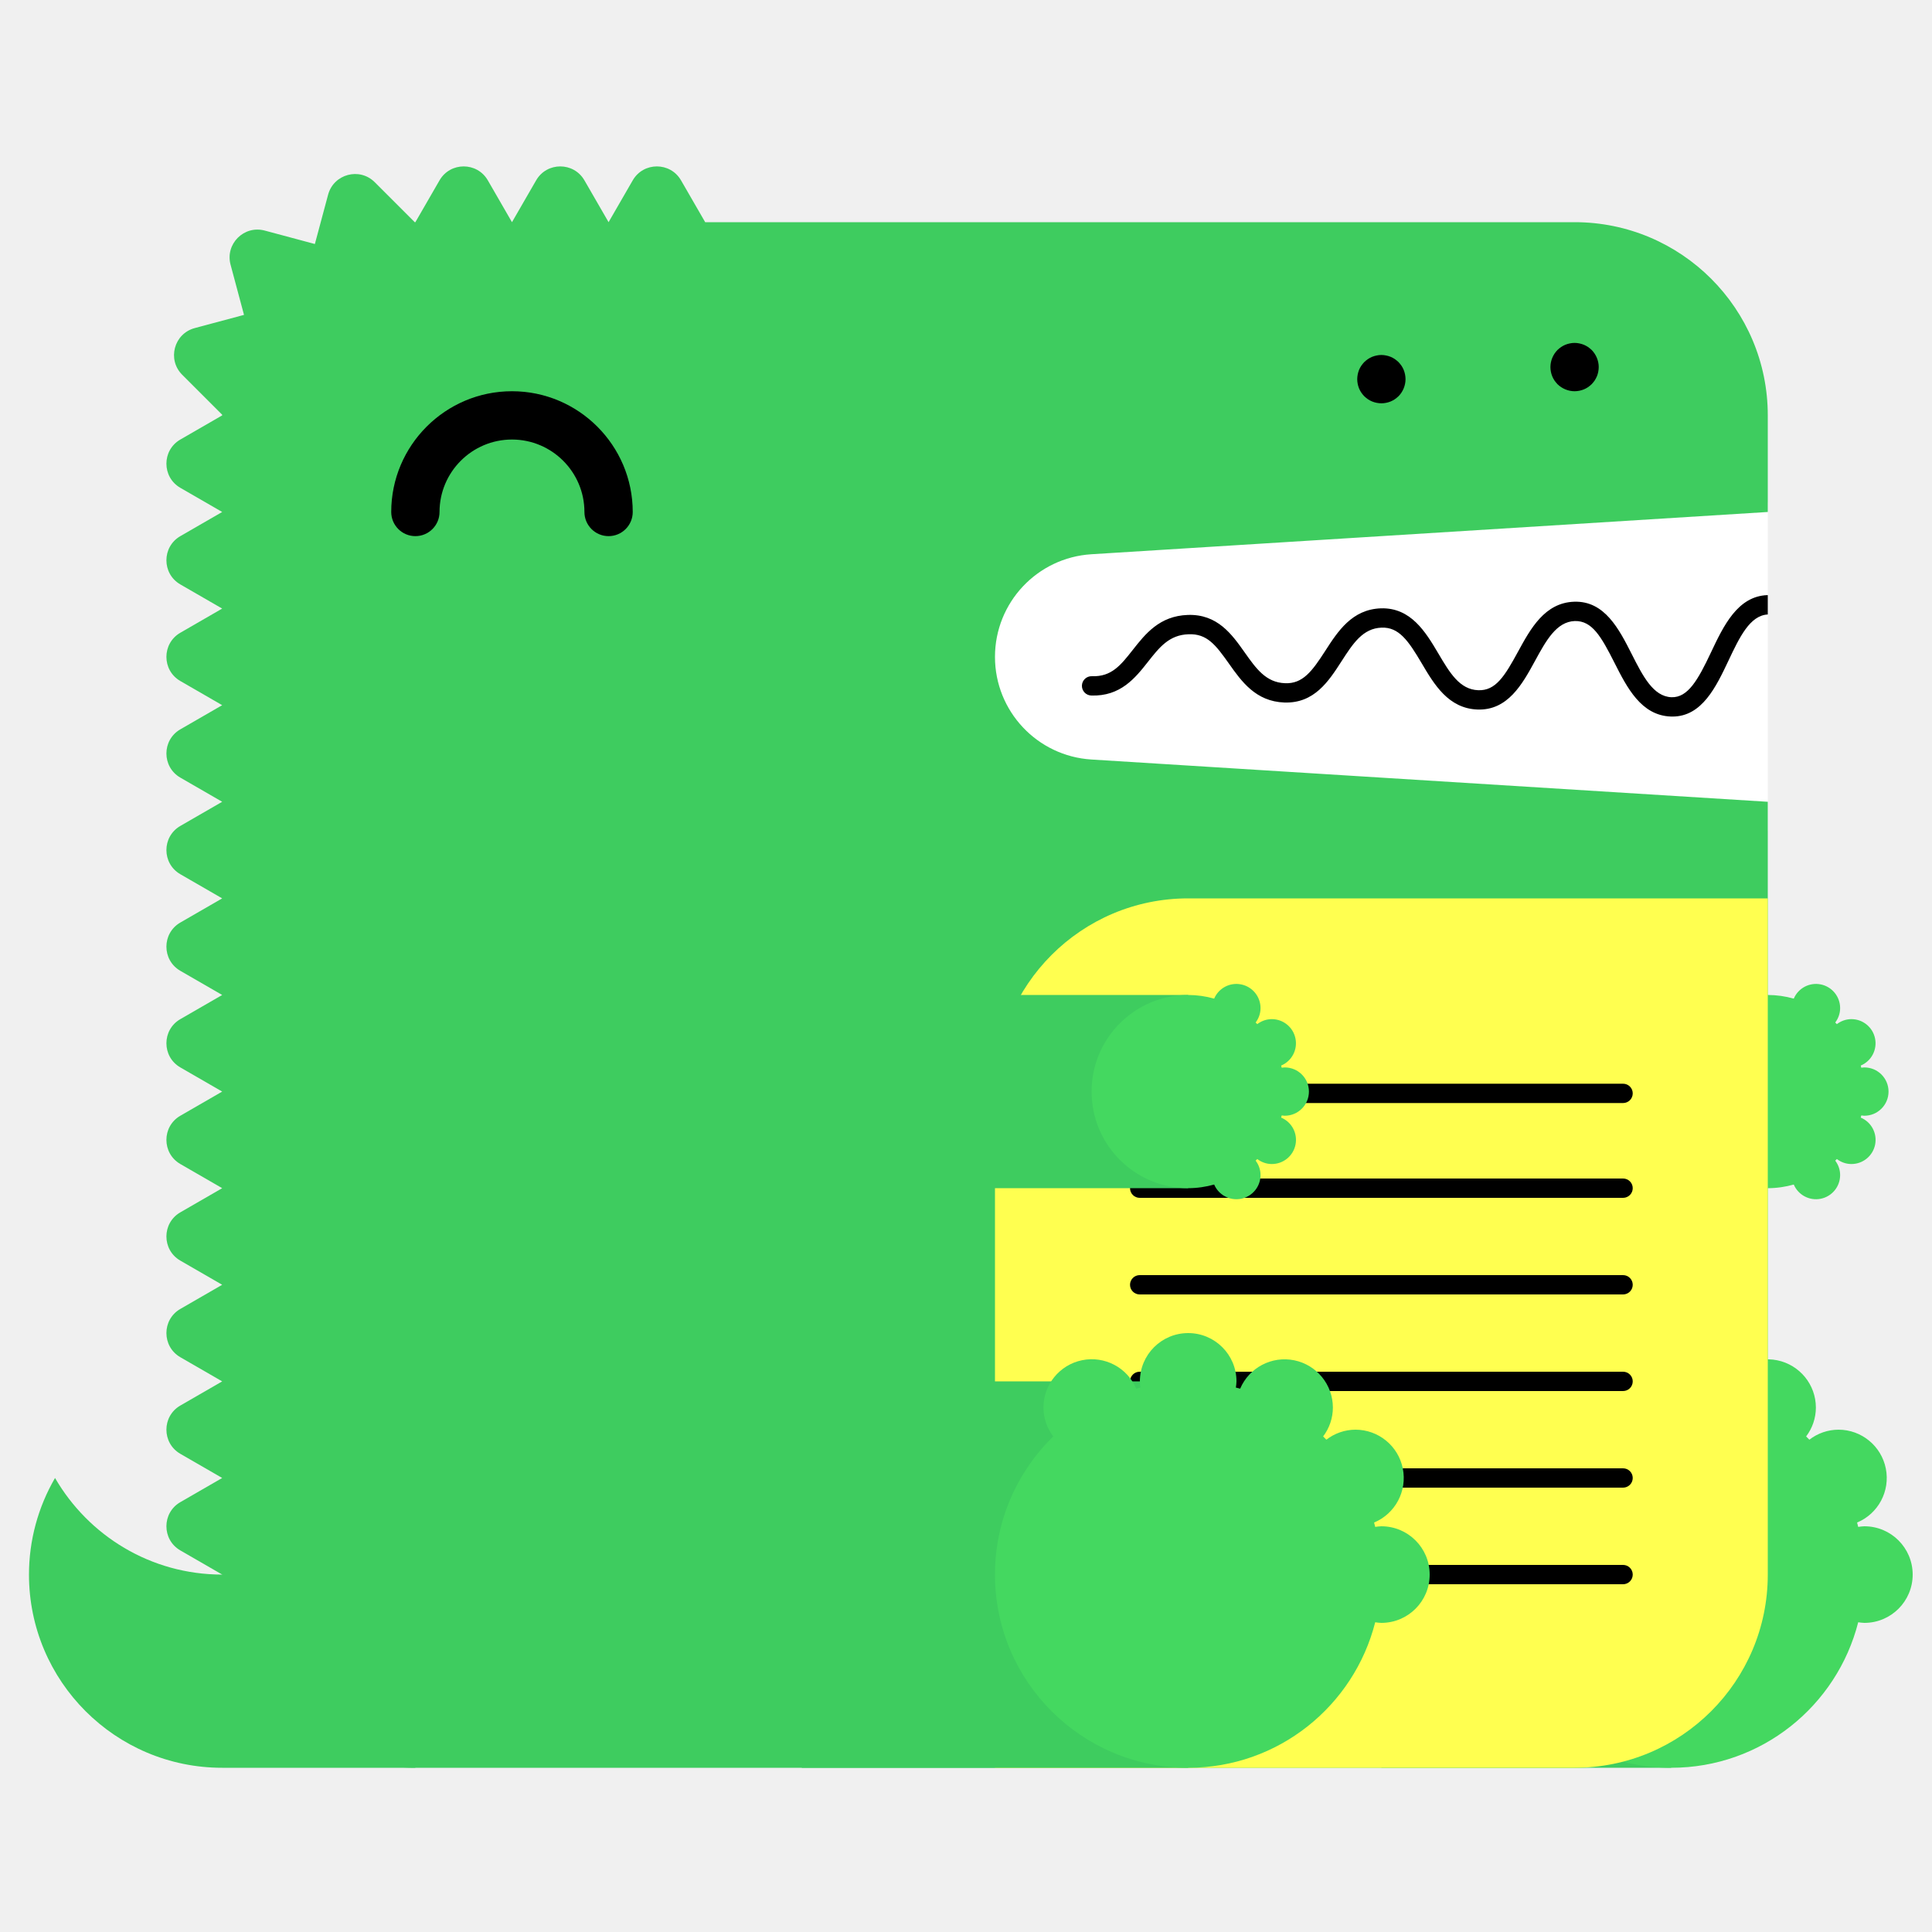
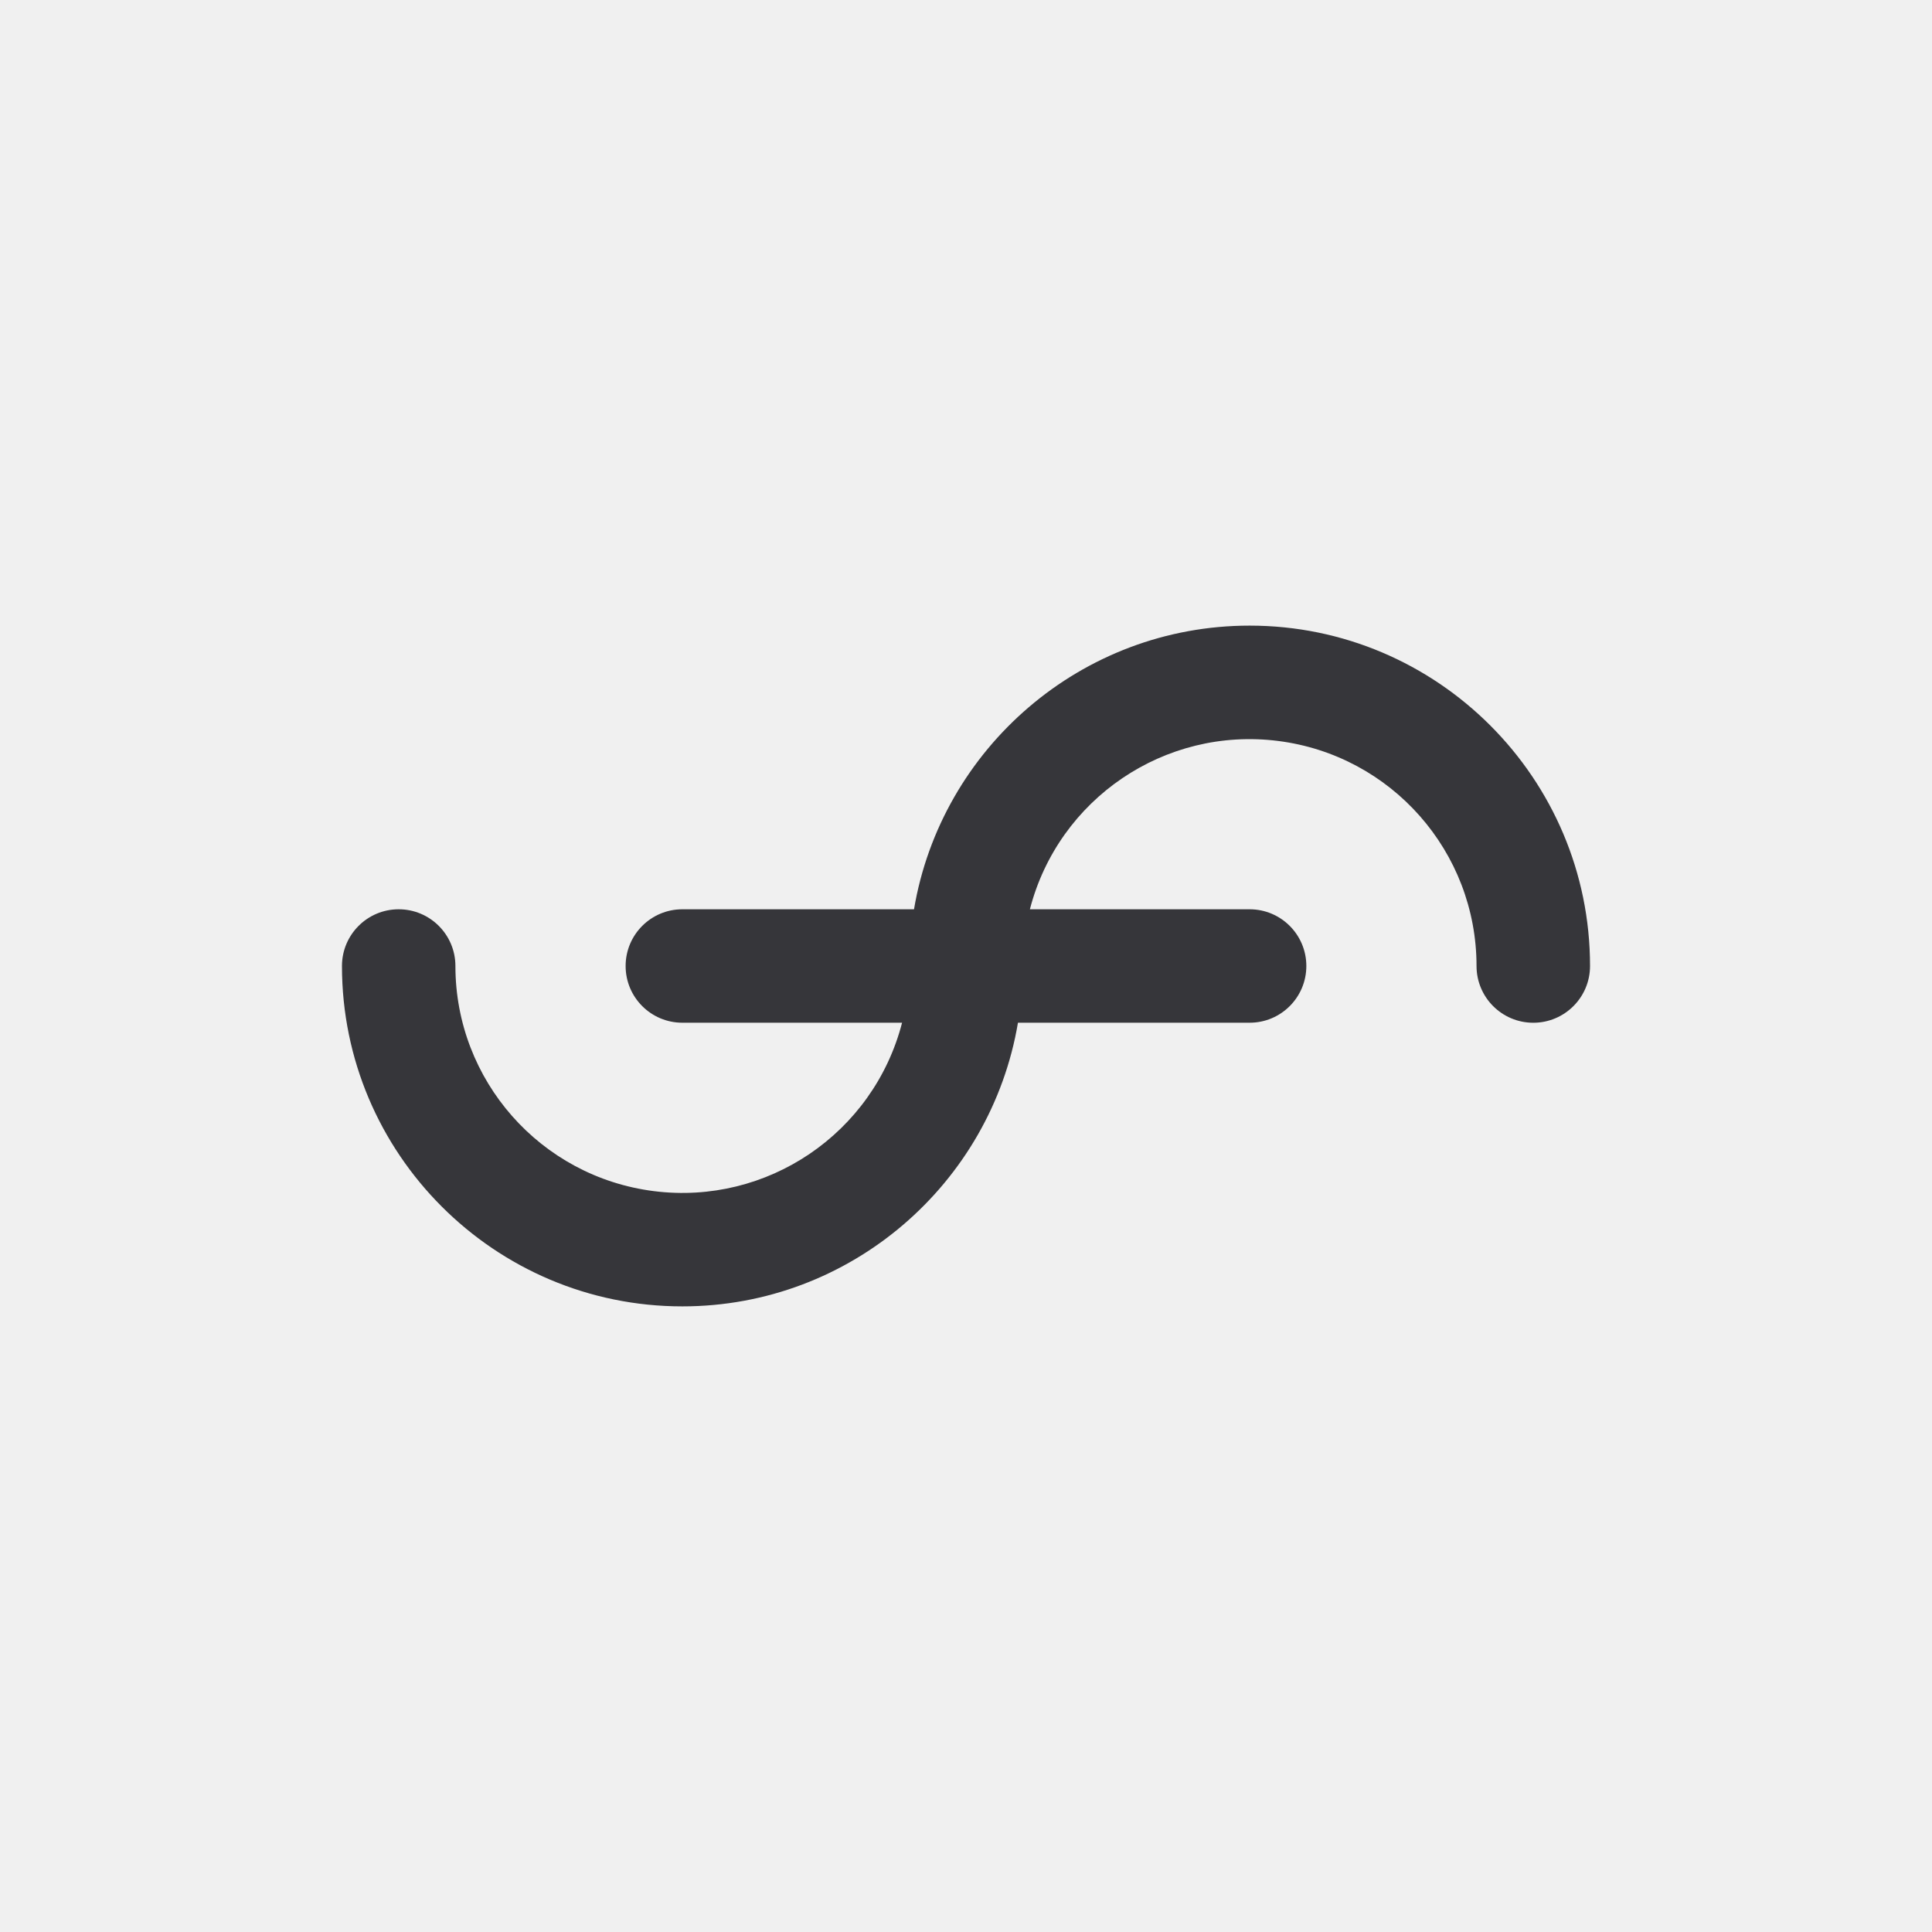
- <svg xmlns="http://www.w3.org/2000/svg" width="200" height="200" viewBox="0 0 200 200">
-   <g fill="none" fill-rule="evenodd">
-     <path fill="#FFF" d="M99 52h84v34H99z" />
-     <path d="M23 163c-7.398 0-13.843-4.027-17.303-10A19.886 19.886 0 0 0 3 163c0 11.046 8.954 20 20 20h20v-20H23z" fill="#3ECC5F" />
-     <path d="M112.98 57.376L183 53V43c0-11.046-8.954-20-20-20H73l-2.5-4.33c-1.112-1.925-3.889-1.925-5 0L63 23l-2.5-4.33c-1.111-1.925-3.889-1.925-5 0L53 23l-2.5-4.33c-1.111-1.925-3.889-1.925-5 0L43 23c-.022 0-.042.003-.065.003l-4.142-4.141c-1.57-1.571-4.252-.853-4.828 1.294l-1.369 5.104-5.192-1.392c-2.148-.575-4.111 1.389-3.535 3.536l1.39 5.193-5.102 1.367c-2.148.576-2.867 3.259-1.296 4.83l4.142 4.142c0 .021-.003.042-.003.064l-4.33 2.5c-1.925 1.111-1.925 3.889 0 5L23 53l-4.33 2.5c-1.925 1.111-1.925 3.889 0 5L23 63l-4.33 2.5c-1.925 1.111-1.925 3.889 0 5L23 73l-4.33 2.5c-1.925 1.111-1.925 3.889 0 5L23 83l-4.33 2.5c-1.925 1.111-1.925 3.889 0 5L23 93l-4.33 2.5c-1.925 1.111-1.925 3.889 0 5L23 103l-4.33 2.5c-1.925 1.111-1.925 3.889 0 5L23 113l-4.33 2.5c-1.925 1.111-1.925 3.889 0 5L23 123l-4.33 2.5c-1.925 1.111-1.925 3.889 0 5L23 133l-4.33 2.5c-1.925 1.111-1.925 3.889 0 5L23 143l-4.33 2.5c-1.925 1.111-1.925 3.889 0 5L23 153l-4.33 2.5c-1.925 1.111-1.925 3.889 0 5L23 163c0 11.046 8.954 20 20 20h120c11.046 0 20-8.954 20-20V83l-70.02-4.376A10.645 10.645 0 0 1 103 68c0-5.621 4.37-10.273 9.98-10.624" fill="#3ECC5F" />
-     <path fill="#3ECC5F" d="M143 183h30v-40h-30z" />
-     <path d="M193 158c-.219 0-.428.037-.639.064-.038-.15-.074-.301-.116-.451A5 5 0 0 0 190.32 148a4.96 4.96 0 0 0-3.016 1.036 26.531 26.531 0 0 0-.335-.336 4.955 4.955 0 0 0 1.011-2.987 5 5 0 0 0-9.599-1.959c-.148-.042-.297-.077-.445-.115.027-.211.064-.42.064-.639a5 5 0 0 0-5-5 5 5 0 0 0-5 5c0 .219.037.428.064.639-.148.038-.297.073-.445.115a4.998 4.998 0 0 0-9.599 1.959c0 1.125.384 2.151 1.011 2.987-3.717 3.632-6.031 8.693-6.031 14.3 0 11.046 8.954 20 20 20 9.339 0 17.16-6.41 19.361-15.064.211.027.42.064.639.064a5 5 0 0 0 5-5 5 5 0 0 0-5-5" fill="#44D860" />
-     <path fill="#3ECC5F" d="M153 123h30v-20h-30z" />
-     <path d="M193 115.5a2.5 2.5 0 1 0 0-5c-.109 0-.214.019-.319.032-.02-.075-.037-.15-.058-.225a2.501 2.501 0 0 0-.963-4.807c-.569 0-1.088.197-1.508.518a6.653 6.653 0 0 0-.168-.168c.314-.417.506-.931.506-1.494a2.5 2.5 0 0 0-4.8-.979A9.987 9.987 0 0 0 183 103c-5.522 0-10 4.478-10 10s4.478 10 10 10c.934 0 1.833-.138 2.69-.377a2.5 2.5 0 0 0 4.8-.979c0-.563-.192-1.077-.506-1.494.057-.055.113-.111.168-.168.42.321.939.518 1.508.518a2.5 2.5 0 0 0 .963-4.807c.021-.074.038-.15.058-.225.105.013.21.032.319.032" fill="#44D860" />
-     <path d="M63 55.5a2.5 2.5 0 0 1-2.5-2.5c0-4.136-3.364-7.5-7.5-7.5s-7.5 3.364-7.5 7.5a2.5 2.5 0 1 1-5 0c0-6.893 5.607-12.5 12.5-12.5S65.5 46.107 65.5 53a2.5 2.5 0 0 1-2.5 2.5" fill="#000" />
-     <path d="M103 183h60c11.046 0 20-8.954 20-20V93h-60c-11.046 0-20 8.954-20 20v70z" fill="#FFFF50" />
-     <path d="M168.02 124h-50.04a1 1 0 1 1 0-2h50.04a1 1 0 1 1 0 2m0 20h-50.04a1 1 0 1 1 0-2h50.04a1 1 0 1 1 0 2m0 20h-50.04a1 1 0 1 1 0-2h50.04a1 1 0 1 1 0 2m0-49.814h-50.04a1 1 0 1 1 0-2h50.04a1 1 0 1 1 0 2m0 19.814h-50.04a1 1 0 1 1 0-2h50.04a1 1 0 1 1 0 2m0 20h-50.04a1 1 0 1 1 0-2h50.04a1 1 0 1 1 0 2M183 61.611c-.012 0-.022-.006-.034-.005-3.09.105-4.552 3.196-5.842 5.923-1.346 2.85-2.387 4.703-4.093 4.647-1.889-.068-2.969-2.202-4.113-4.46-1.314-2.594-2.814-5.536-5.963-5.426-3.046.104-4.513 2.794-5.807 5.167-1.377 2.528-2.314 4.065-4.121 3.994-1.927-.07-2.951-1.805-4.136-3.813-1.321-2.236-2.848-4.75-5.936-4.664-2.994.103-4.465 2.385-5.763 4.4-1.373 2.13-2.335 3.428-4.165 3.351-1.973-.07-2.992-1.51-4.171-3.177-1.324-1.873-2.816-3.993-5.895-3.89-2.928.1-4.399 1.97-5.696 3.618-1.232 1.564-2.194 2.802-4.229 2.724a1 1 0 0 0-.072 2c3.017.101 4.545-1.8 5.872-3.487 1.177-1.496 2.193-2.787 4.193-2.855 1.926-.082 2.829 1.115 4.195 3.045 1.297 1.834 2.769 3.914 5.731 4.021 3.103.104 4.596-2.215 5.918-4.267 1.182-1.834 2.202-3.417 4.15-3.484 1.793-.067 2.769 1.35 4.145 3.681 1.297 2.197 2.766 4.686 5.787 4.796 3.125.108 4.634-2.62 5.949-5.035 1.139-2.088 2.214-4.06 4.119-4.126 1.793-.042 2.728 1.595 4.111 4.33 1.292 2.553 2.757 5.445 5.825 5.556l.169.003c3.064 0 4.518-3.075 5.805-5.794 1.139-2.41 2.217-4.68 4.067-4.773v-2z" fill="#000" />
-     <path fill="#3ECC5F" d="M83 183h40v-40H83z" />
-     <path d="M143 158c-.219 0-.428.037-.639.064-.038-.15-.074-.301-.116-.451A5 5 0 0 0 140.32 148a4.96 4.96 0 0 0-3.016 1.036 26.531 26.531 0 0 0-.335-.336 4.955 4.955 0 0 0 1.011-2.987 5 5 0 0 0-9.599-1.959c-.148-.042-.297-.077-.445-.115.027-.211.064-.42.064-.639a5 5 0 0 0-5-5 5 5 0 0 0-5 5c0 .219.037.428.064.639-.148.038-.297.073-.445.115a4.998 4.998 0 0 0-9.599 1.959c0 1.125.384 2.151 1.011 2.987-3.717 3.632-6.031 8.693-6.031 14.3 0 11.046 8.954 20 20 20 9.339 0 17.16-6.41 19.361-15.064.211.027.42.064.639.064a5 5 0 0 0 5-5 5 5 0 0 0-5-5" fill="#44D860" />
-     <path fill="#3ECC5F" d="M83 123h40v-20H83z" />
-     <path d="M133 115.5a2.5 2.5 0 1 0 0-5c-.109 0-.214.019-.319.032-.02-.075-.037-.15-.058-.225a2.501 2.501 0 0 0-.963-4.807c-.569 0-1.088.197-1.508.518a6.653 6.653 0 0 0-.168-.168c.314-.417.506-.931.506-1.494a2.5 2.5 0 0 0-4.8-.979A9.987 9.987 0 0 0 123 103c-5.522 0-10 4.478-10 10s4.478 10 10 10c.934 0 1.833-.138 2.69-.377a2.5 2.5 0 0 0 4.8-.979c0-.563-.192-1.077-.506-1.494.057-.055.113-.111.168-.168.42.321.939.518 1.508.518a2.5 2.5 0 0 0 .963-4.807c.021-.074.038-.15.058-.225.105.013.21.032.319.032" fill="#44D860" />
-     <path d="M143 41.75c-.16 0-.33-.02-.49-.05a2.52 2.52 0 0 1-.47-.14c-.15-.06-.29-.14-.431-.23-.13-.09-.259-.2-.38-.31-.109-.12-.219-.24-.309-.38s-.17-.28-.231-.43a2.619 2.619 0 0 1-.189-.96c0-.16.02-.33.05-.49.03-.16.08-.31.139-.47.061-.15.141-.29.231-.43.09-.13.2-.26.309-.38.121-.11.25-.22.38-.31.141-.09.281-.17.431-.23.149-.06.31-.11.47-.14.32-.07.65-.07.98 0 .159.03.32.08.47.14.149.06.29.14.43.23.13.09.259.2.38.31.11.12.22.25.31.38.09.14.17.28.23.43.06.16.11.31.14.47.029.16.05.33.05.49 0 .66-.271 1.31-.73 1.77-.121.11-.25.22-.38.31-.14.09-.281.17-.43.23a2.565 2.565 0 0 1-.96.19m20-1.25c-.66 0-1.3-.27-1.771-.73a3.802 3.802 0 0 1-.309-.38c-.09-.14-.17-.28-.231-.43a2.619 2.619 0 0 1-.189-.96c0-.66.27-1.3.729-1.77.121-.11.25-.22.38-.31.141-.09.281-.17.431-.23.149-.06.31-.11.47-.14.32-.07.66-.07.98 0 .159.03.32.08.47.14.149.06.29.14.43.23.13.09.259.2.38.31.459.47.73 1.11.73 1.77 0 .16-.021.33-.05.49-.03.16-.08.32-.14.47-.07.15-.14.29-.23.43-.09.13-.2.26-.31.38-.121.11-.25.22-.38.31-.14.09-.281.17-.43.23a2.565 2.565 0 0 1-.96.19" fill="#000" />
-   </g>
+ <svg xmlns="http://www.w3.org/2000/svg" id="logos" viewBox="0 0 1000 1000">
+   <defs>
+     <style>.cls-1{fill:#36363a;}</style>
+   </defs>
+   <path class="cls-1" d="M646.8,323.82c-87.14,0-159.69,63.6-173.71,146.82H353.18a29.36,29.36,0,1,0,0,58.72H466.91A117.46,117.46,0,0,1,235.72,500,29.36,29.36,0,1,0,177,500c0,97.14,79,176.18,176.18,176.18,87.13,0,159.69-63.6,173.71-146.82H646.8a29.36,29.36,0,0,0,0-58.72H533.07A117.46,117.46,0,0,1,764.25,500,29.36,29.36,0,1,0,823,500c0-97.14-79-176.18-176.17-176.18" />
</svg>
